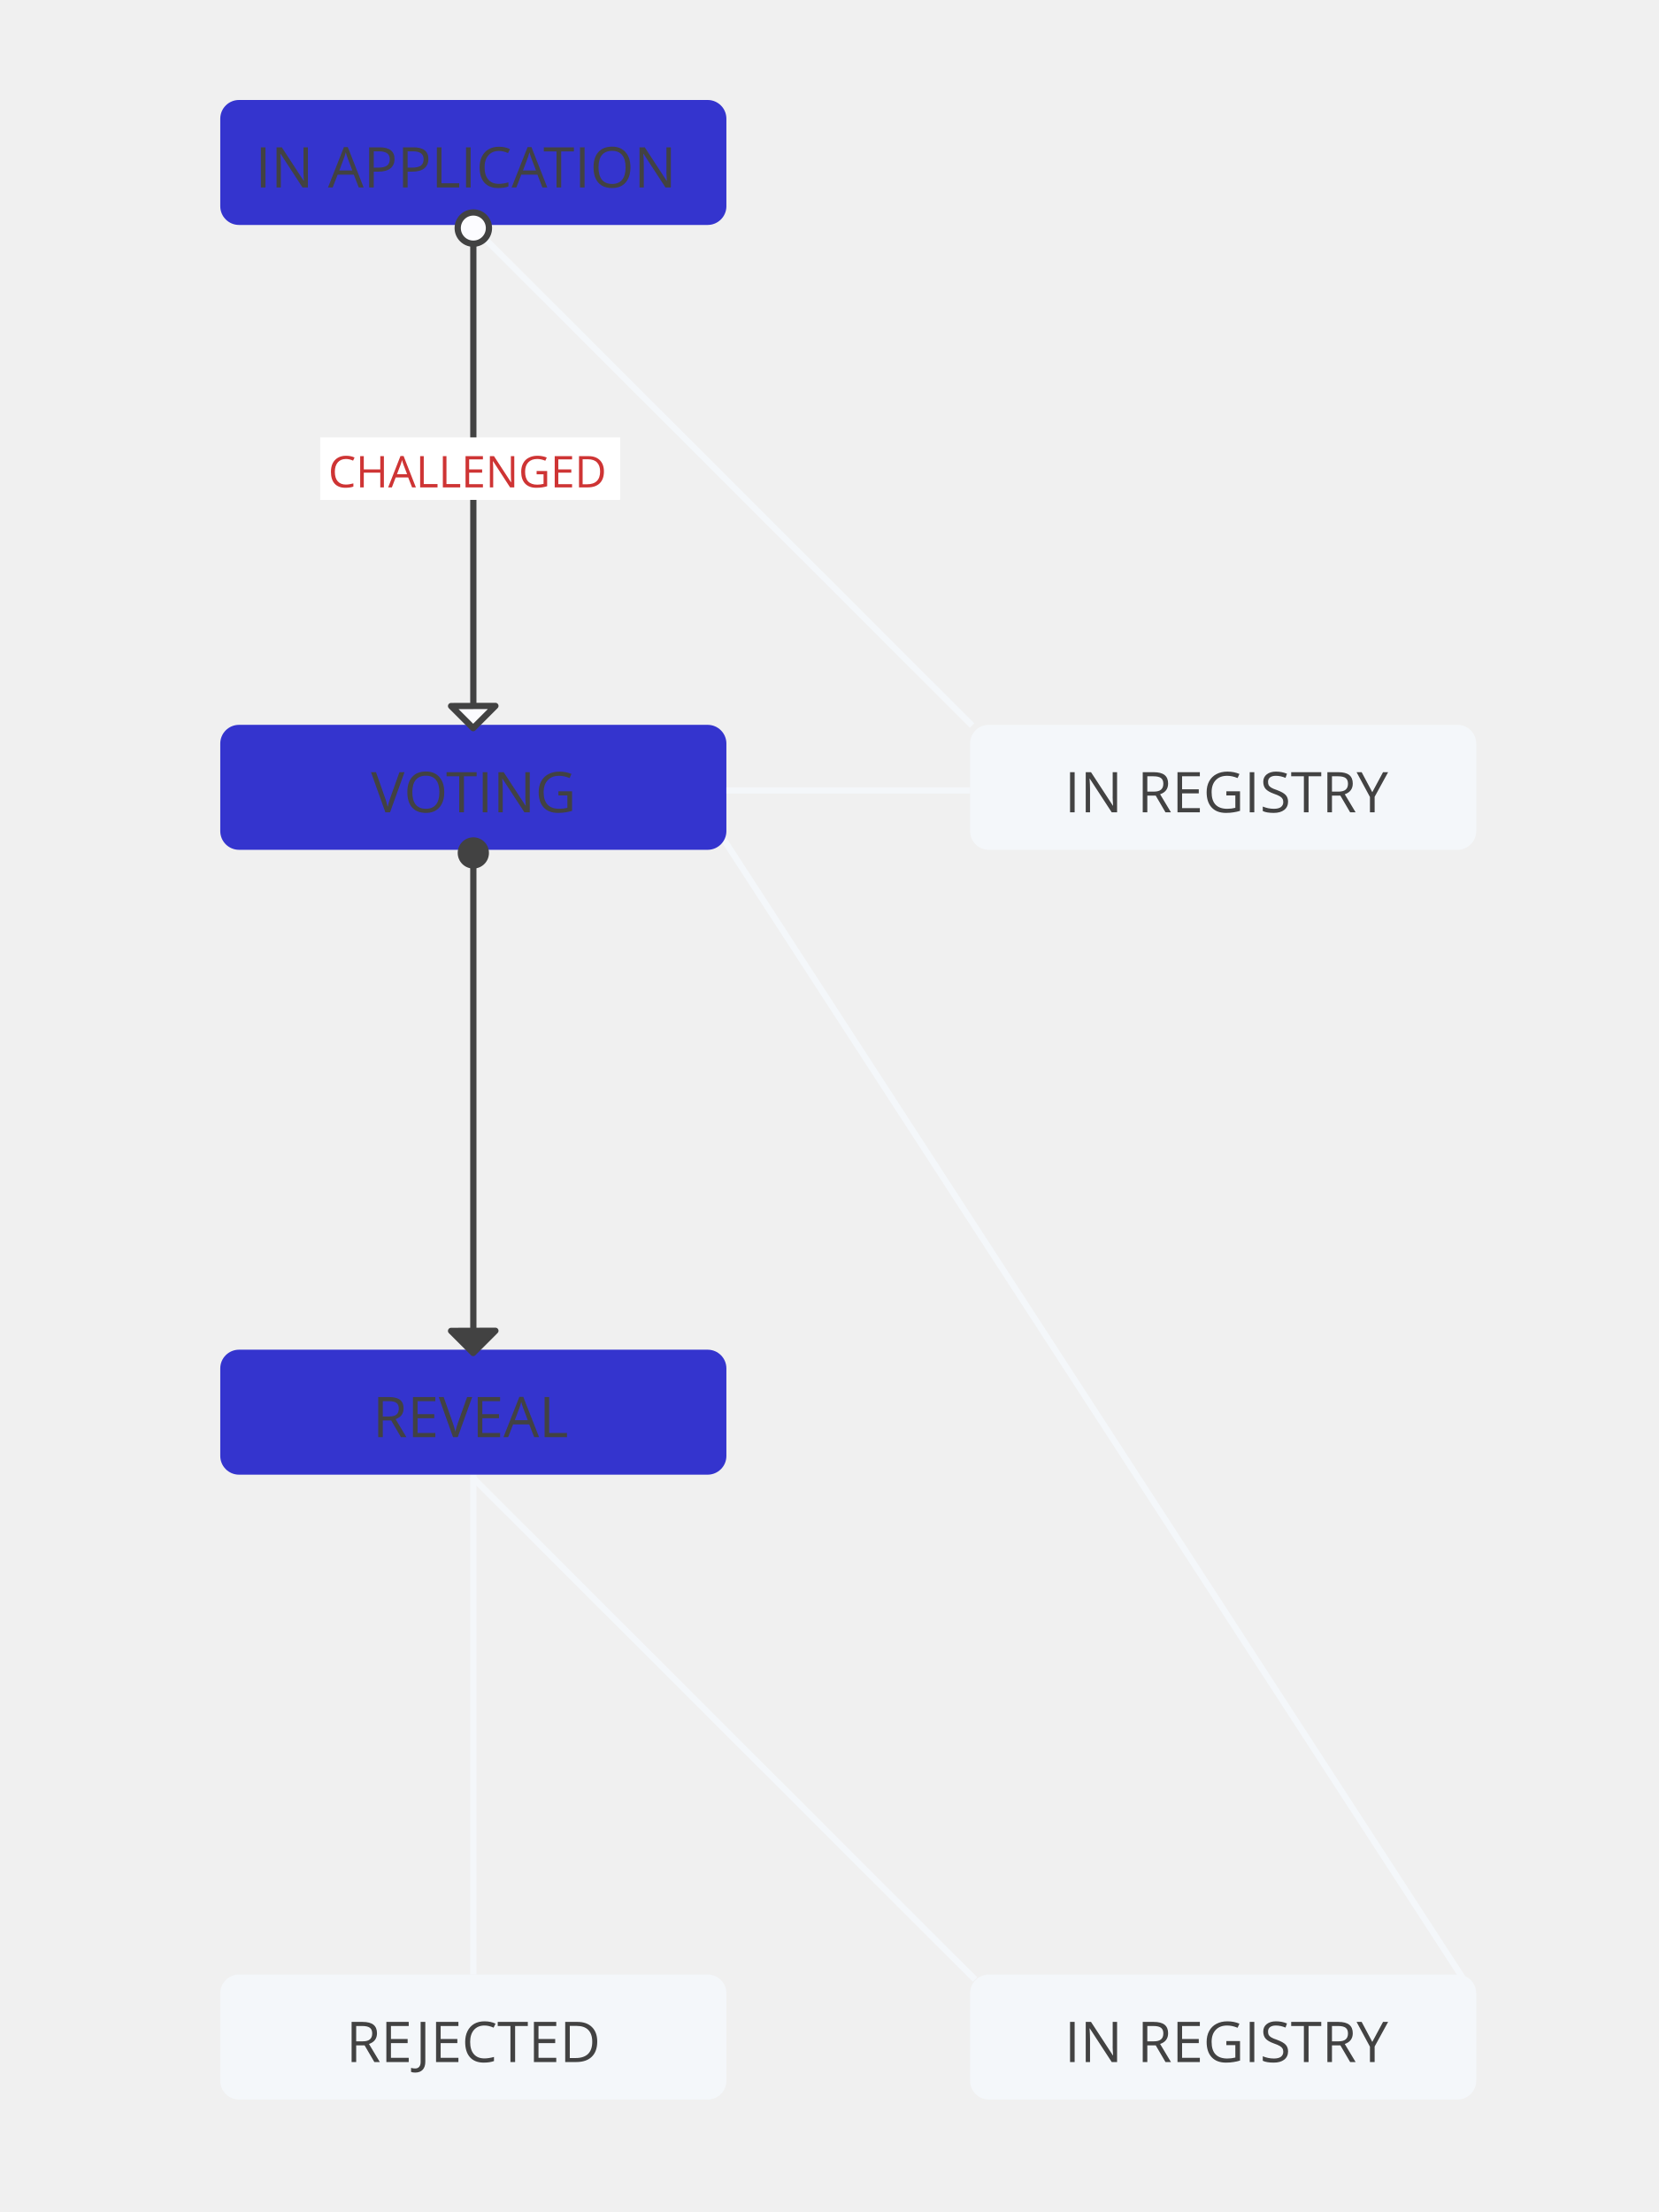
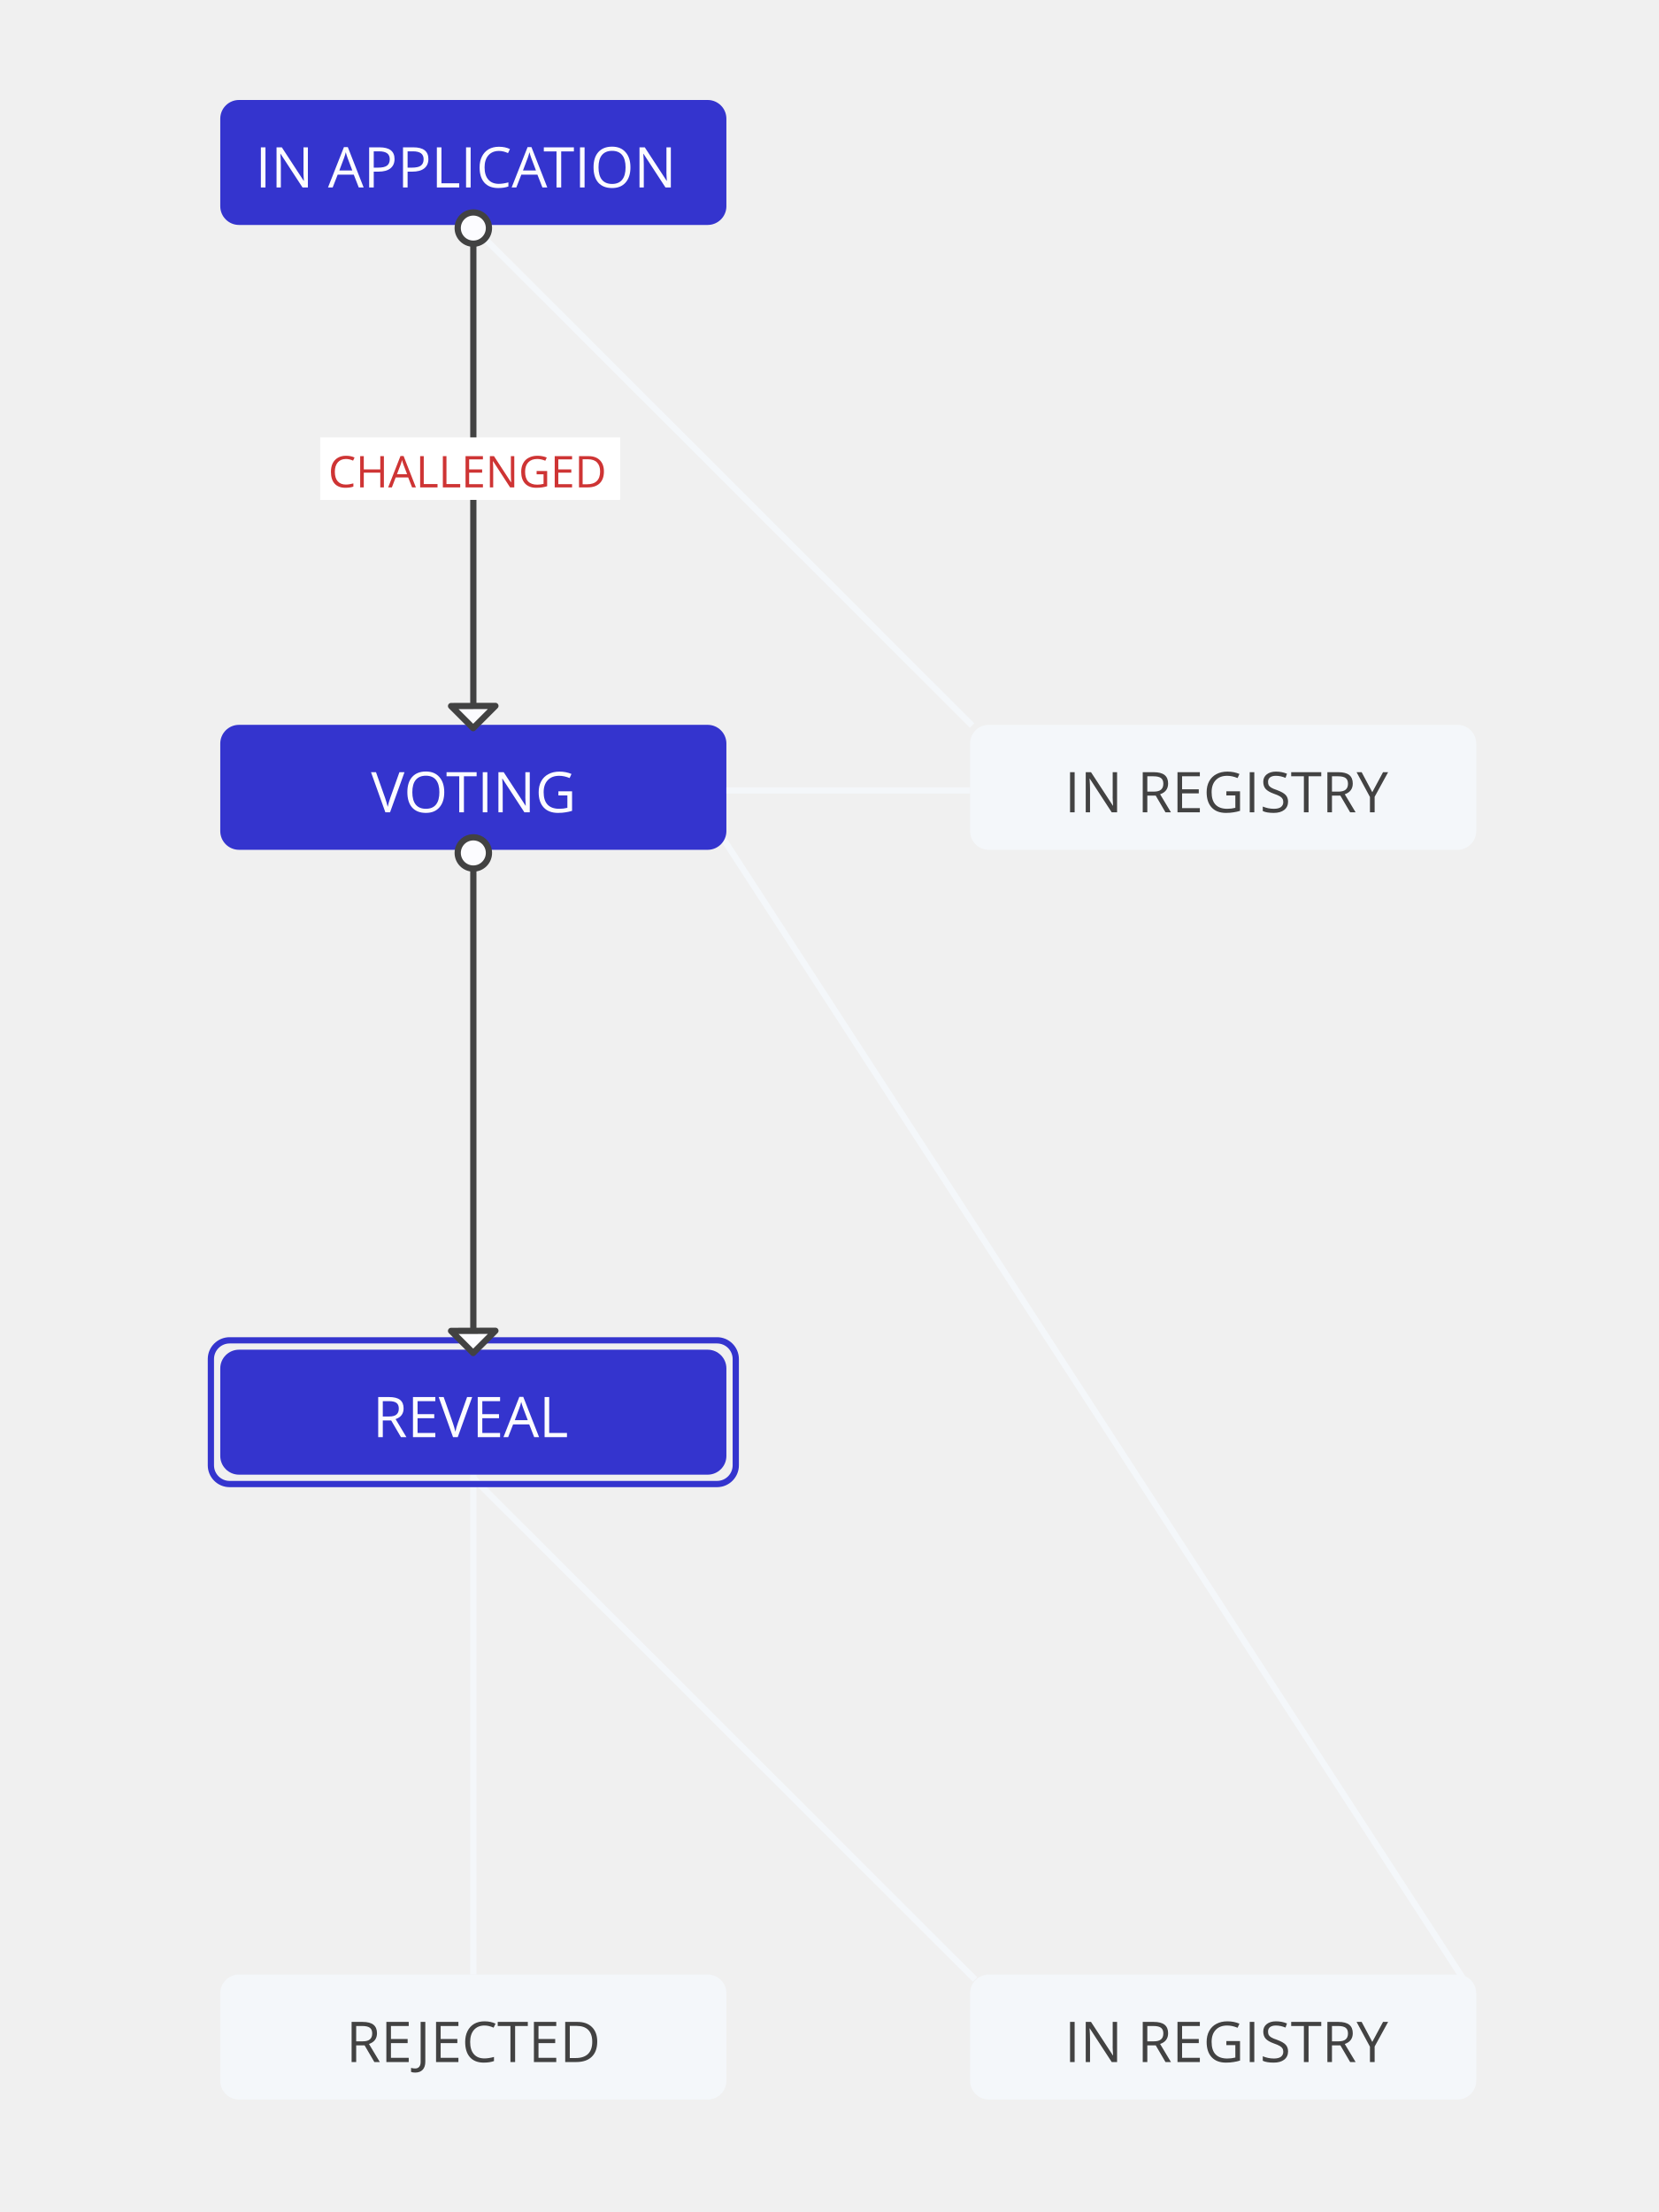
<svg xmlns="http://www.w3.org/2000/svg" width="300px" height="400px" viewBox="0 0 231 354" version="1.1">
  <defs />
-   <g id="Page-1" stroke="none" stroke-width="1" fill="none" fill-rule="evenodd">
-     <g id="Map-–-REVEAL">
+   <g id="Stage-Maps" stroke="none" stroke-width="1" fill="none" fill-rule="evenodd">
+     <g id="map_reveal">
      <path d="M152.023,115.936 L163.46,335.06" id="Line" stroke="#F4F7FA" stroke-linecap="square" transform="translate(157.7414, 225.4982) rotate(-210) translate(-157.7414, -225.4982) " />
      <path d="M58.5,35.5 L58.5,115.5" id="Line" stroke="#F4F7FA" stroke-linecap="square" />
      <path d="M58.476,36.33 L138.319,116.103 L58.476,36.33 Z" id="Line" stroke="#F4F7FA" stroke-linecap="square" />
      <path d="M98.492,220.12 L98.542,332.985" id="Line" stroke="#F4F7FA" stroke-linecap="square" transform="translate(98.51718, 276.5525) rotate(-45) translate(-98.51718, -276.5525) " />
      <path d="M58.5,235.5 L58.5,315.5" id="Line" stroke="#F4F7FA" stroke-linecap="square" />
      <rect id="Rectangle-11" fill="#3434CE" x="18" y="16" width="81" height="20" rx="3" />
-       <text id="IN-APPLICATION" font-family="Open Sans, sans-serif" font-size="9" font-weight="500" fill="#424242">
+       <text id="IN-APPLICATION" font-family="Open Sans, sans-serif" font-size="9" font-weight="500" fill="#FCFCFF">
        <tspan x="23.61" y="30">IN APPLICATION</tspan>
      </text>
      <rect id="Rectangle-11-Copy" fill="#3434CE" x="18" y="116" width="81" height="20" rx="3" />
-       <text id="VOTING" font-family="Open Sans, sans-serif" font-size="9" font-weight="500" fill="#424242">
+       <text id="VOTING" font-family="Open Sans, sans-serif" font-size="9" font-weight="500" fill="#FCFCFF">
        <tspan x="42.125" y="130">VOTING</tspan>
      </text>
      <rect id="Rectangle-11-Copy-2" fill="#3434CE" x="18" y="216" width="81" height="20" rx="3" />
-       <text id="REVEAL" font-family="Open Sans, sans-serif" font-size="9" font-weight="500" fill="#424242">
+       <rect id="Rectangle-11-Copy-6" stroke="#3434CE" x="16.5" y="214.5" width="84" height="23" rx="3" />
+       <text id="REVEAL" font-family="Open Sans, sans-serif" font-size="9" font-weight="500" fill="#FCFCFF">
        <tspan x="42.387" y="230">REVEAL</tspan>
      </text>
      <rect id="Rectangle-11-Copy-3" fill="#F4F7FA" x="18" y="316" width="81" height="20" rx="3" />
      <text id="REJECTED" font-family="Open Sans, sans-serif" font-size="9" font-weight="normal" fill="#424242">
        <tspan x="38.129" y="330">REJECTED</tspan>
      </text>
      <rect id="Rectangle-11-Copy-5" fill="#F4F7FA" x="138" y="316" width="81" height="20" rx="3" />
      <text id="IN-REGISTRY" font-family="Open Sans, sans-serif" font-size="9" font-weight="normal" fill="#424242">
        <tspan x="153.107" y="330">IN REGISTRY</tspan>
      </text>
      <rect id="Rectangle-11-Copy-4" fill="#F4F7FA" x="138" y="116" width="81" height="20" rx="3" />
      <text id="IN-REGISTRY" font-family="Open Sans, sans-serif" font-size="9" font-weight="normal" fill="#424242">
        <tspan x="153.107" y="130">IN REGISTRY</tspan>
      </text>
      <path d="M118.5,108.487 L118.5,146.5" id="Line" stroke="#F4F7FA" stroke-linecap="square" transform="translate(119, 127) rotate(-270) translate(-119, -127) " />
      <g id="Group" transform="translate(54, 34)" stroke="#424242">
        <path d="M4.5,1.5 L4.5,81.5" id="Line" stroke-linecap="square" />
        <circle id="Oval-2" fill="#FCFCFF" cx="4.5" cy="2.5" r="2.5" />
        <polygon id="Path-4" fill="#FCFCFF" stroke-linecap="round" stroke-linejoin="round" points="8.032 78.973 4.475 82.531 0.937 78.993" />
      </g>
      <g id="Group-4" transform="translate(34, 70)">
        <rect id="Rectangle-12" fill="#FFFFFF" x="0" y="0" width="48" height="10" />
        <text id="CHALLENGED" font-family="Open Sans, sans-serif" font-size="7" font-weight="500" fill="#CE3434">
          <tspan x="1.288" y="8">CHALLENGED</tspan>
        </text>
      </g>
-       <g id="Group-2" transform="translate(54, 134)">
-         <circle id="Oval-2" fill="#424242" cx="4.5" cy="2.5" r="2.5" />
-         <path d="M4.5,1.5 L4.5,81.5" id="Line" stroke="#424242" stroke-linecap="square" />
-         <polygon id="Path-4" stroke="#424242" fill="#424242" stroke-linecap="round" stroke-linejoin="round" points="8.032 78.973 4.475 82.531 0.937 78.993" />
+       <g id="Group-2" transform="translate(54, 134)" stroke="#424242">
+         <path d="M4.5,1.5 L4.5,81.5" id="Line" stroke-linecap="square" />
+         <circle id="Oval-2" fill="#FCFCFF" cx="4.5" cy="2.5" r="2.5" />
+         <polygon id="Path-4" fill="#FCFCFF" stroke-linecap="round" stroke-linejoin="round" points="8.032 78.973 4.475 82.531 0.937 78.993" />
      </g>
    </g>
  </g>
</svg>
